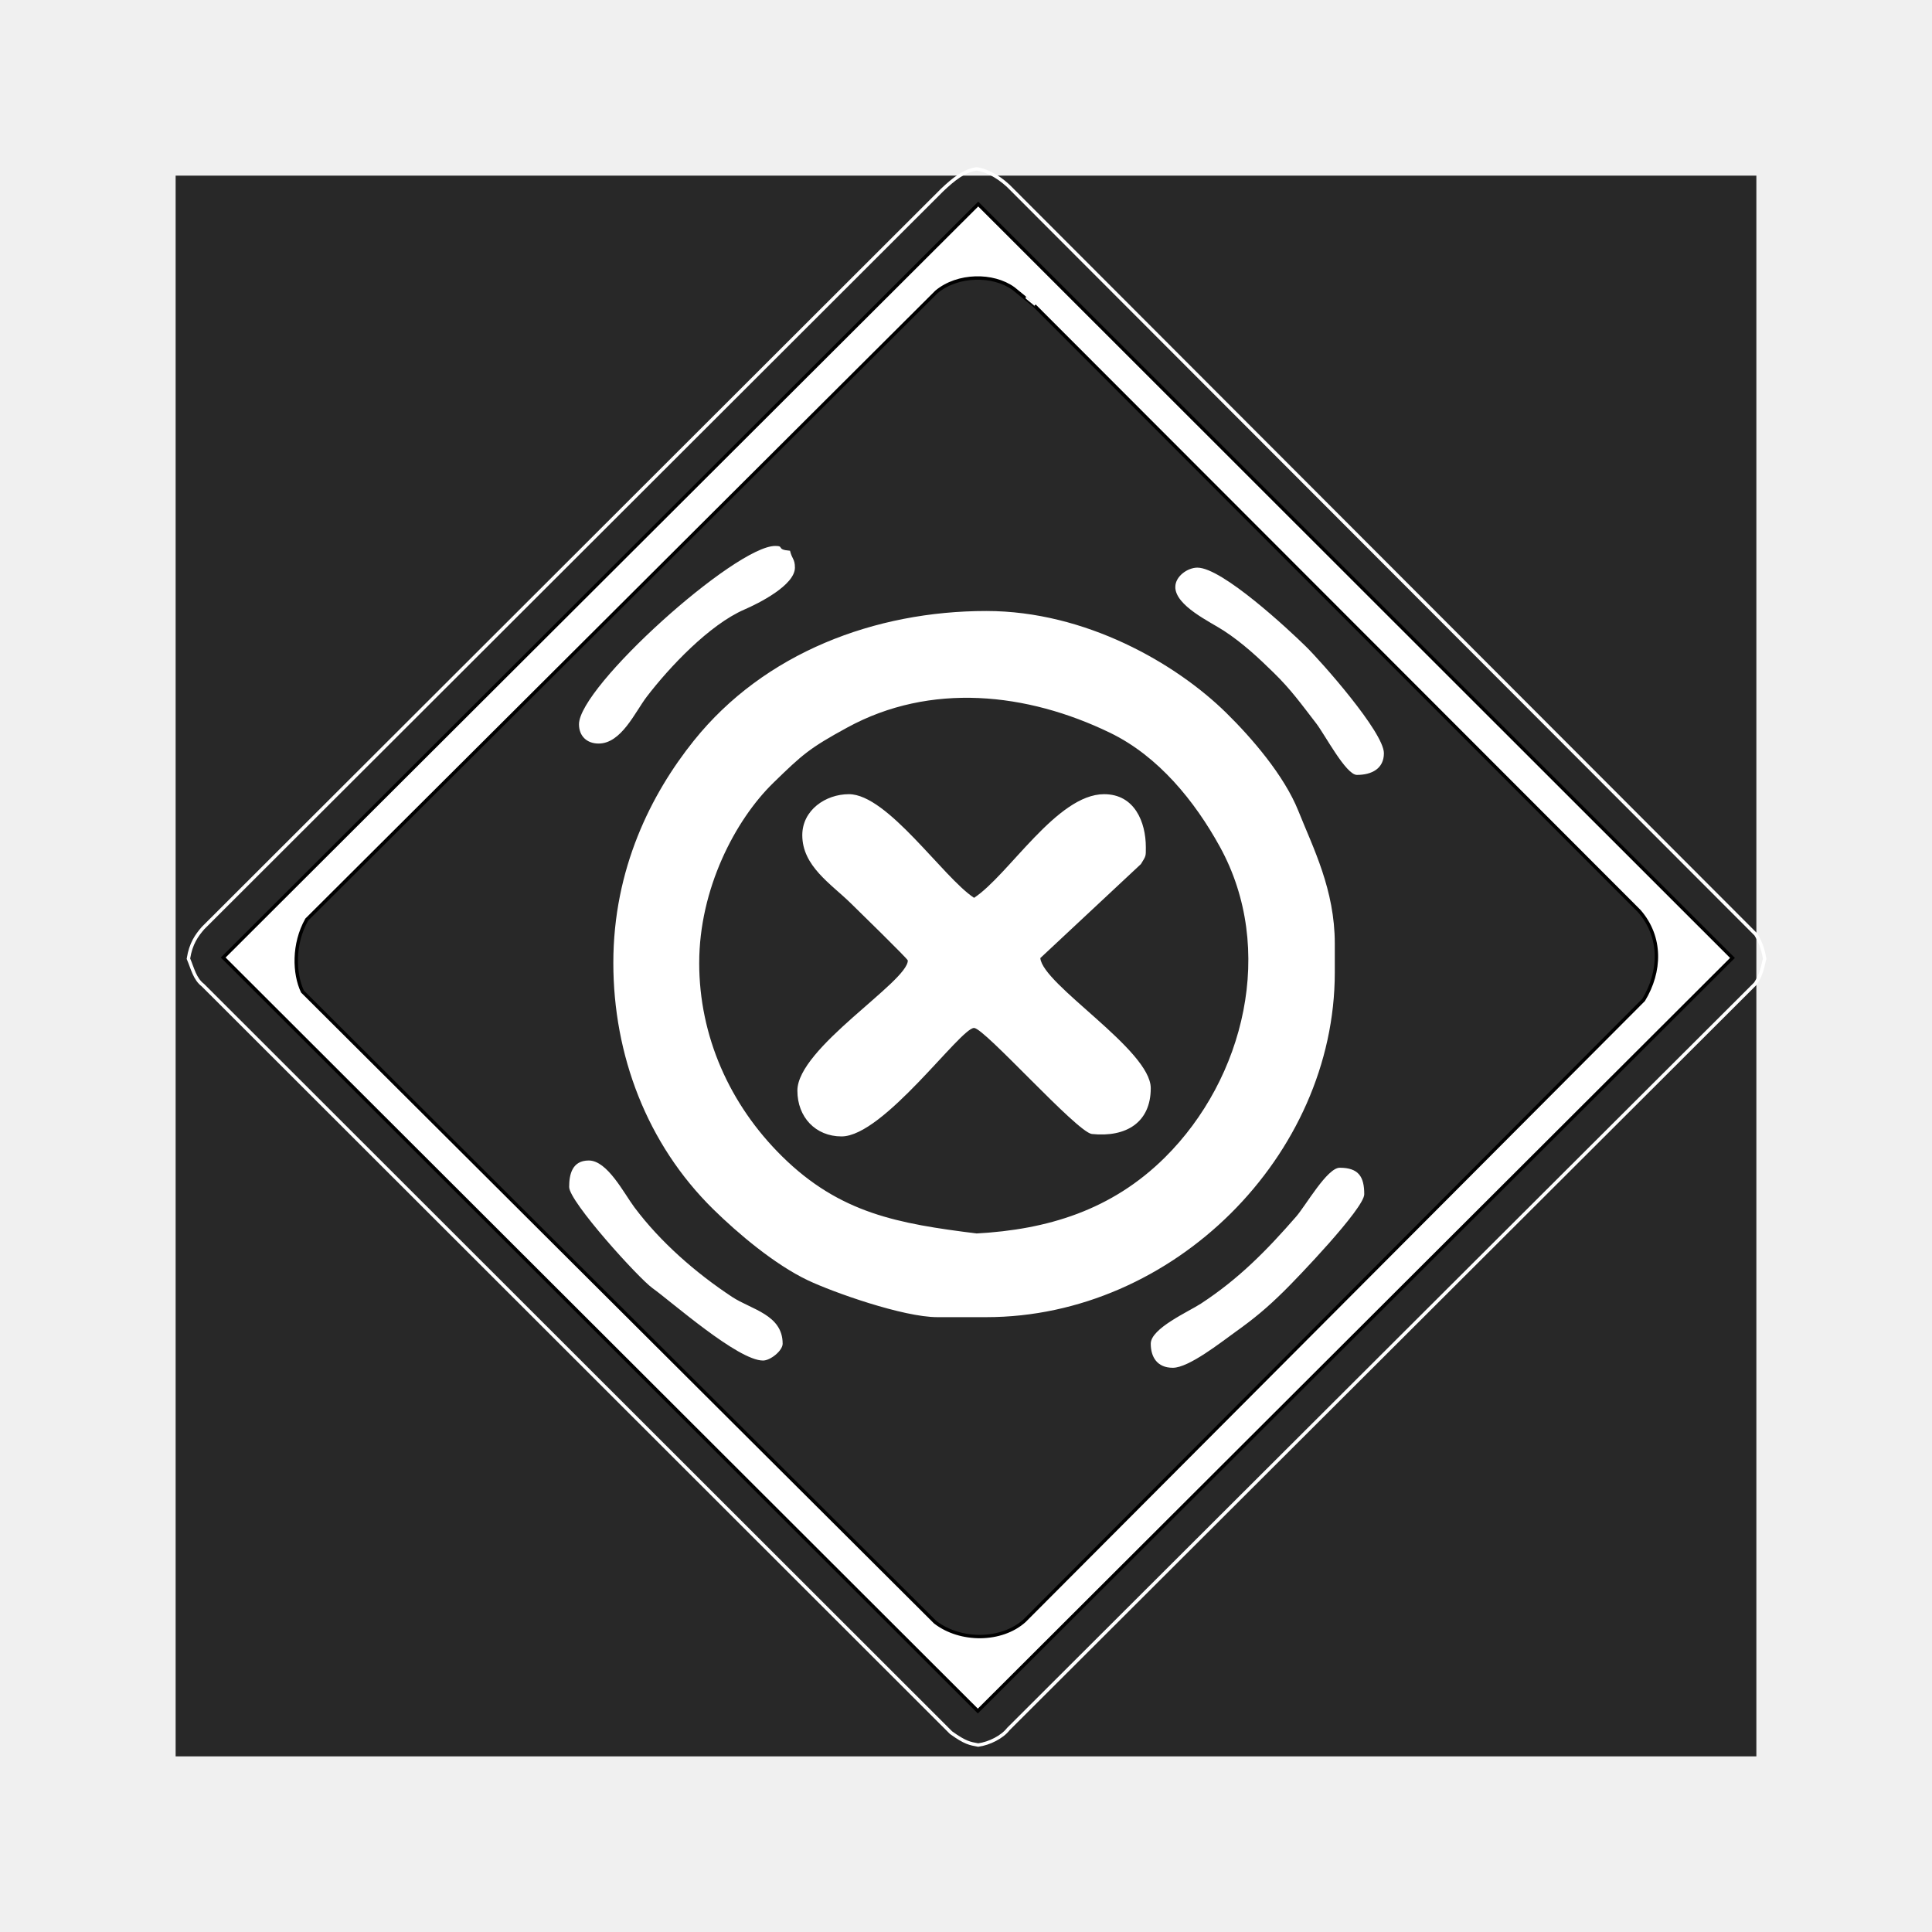
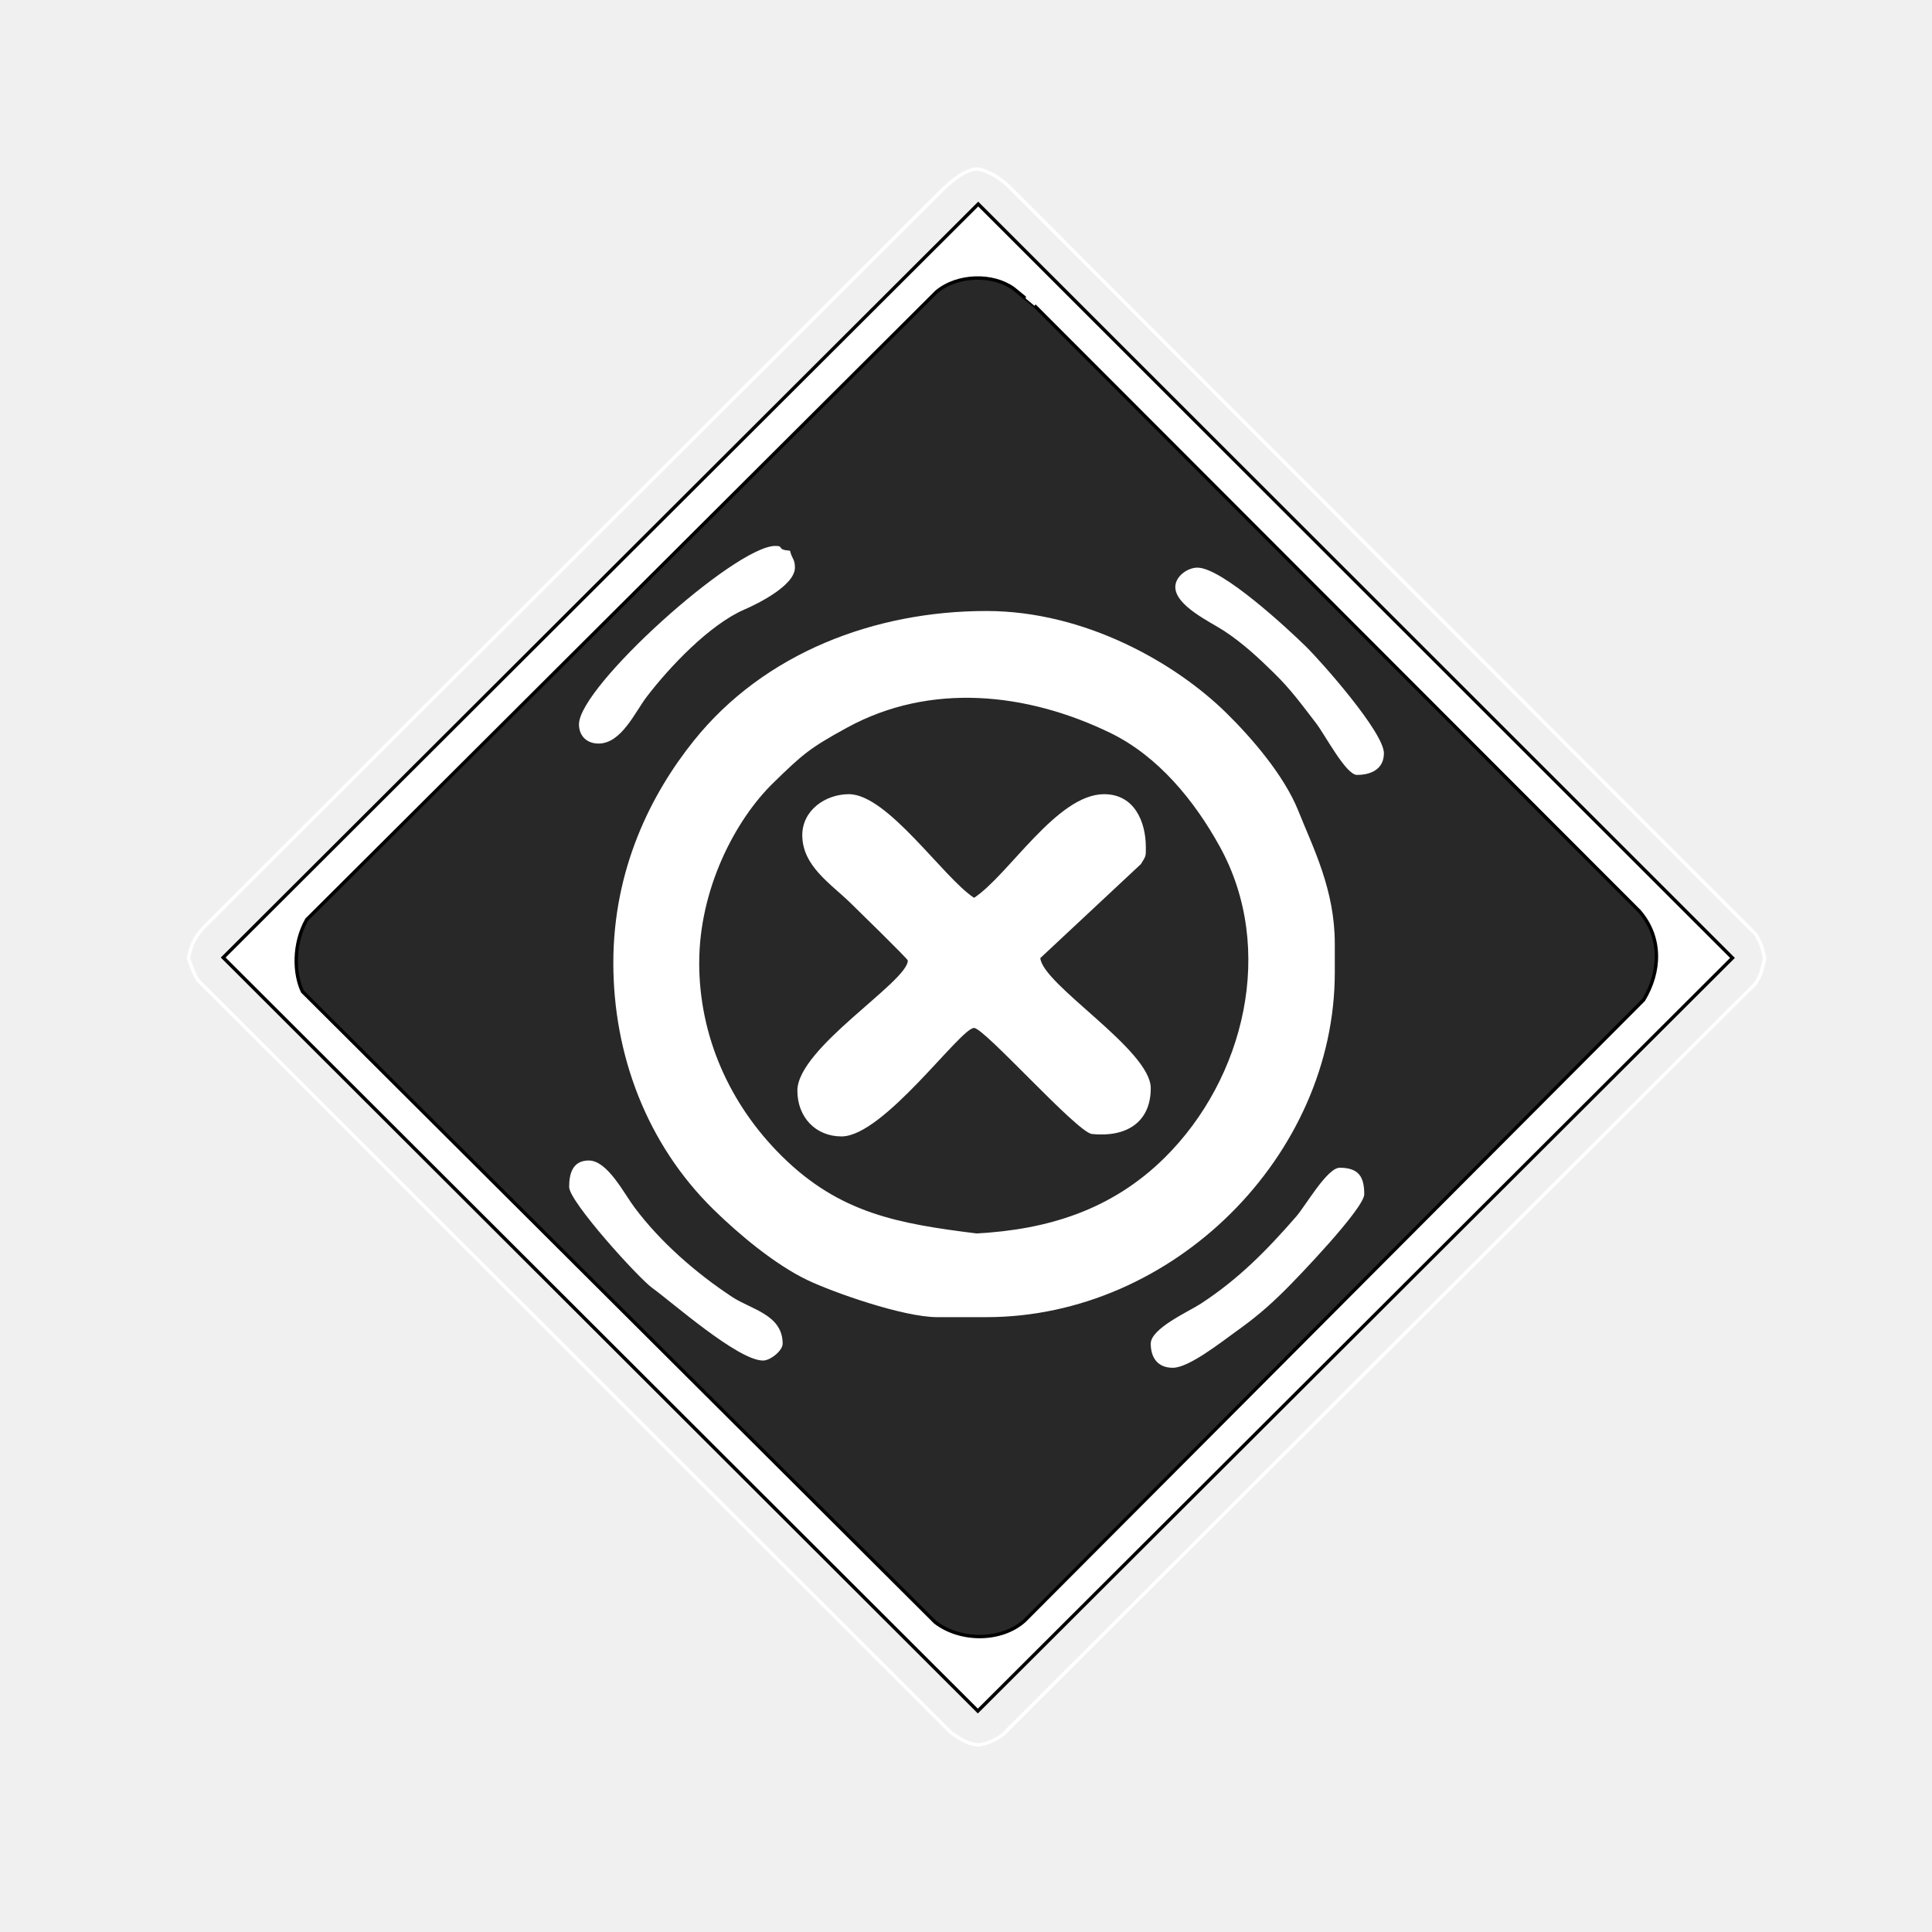
<svg xmlns="http://www.w3.org/2000/svg" version="1.0" width="55" height="55" id="svg2381">
  <defs id="defs2383">
    </defs>
-   <g id="layer3">
-     <g id="g2508" transform="matrix(0.8181818,0,0,0.8181818,-7.988636,-5.329546)">
-       <rect style="fill:#282828;fill-opacity:1;fill-rule:nonzero;stroke:none" id="rect3269" y="12.625" x="15.875" height="55" width="55" />
-     </g>
-   </g>
+   <g id="layer3" />
  <path style="fill:#000000;fill-opacity:0;fill-rule:evenodd;stroke:#ffffff;stroke-width:0.097px;stroke-linecap:butt;stroke-linejoin:miter;stroke-opacity:1" d="M 5.78,26.42 26.826,5.404 c 0.317,-0.299 0.627,-0.552 0.98,-0.596 0.337,0.05 0.714,0.28 1.011,0.596 L 49.985,26.601 c 0.123,0.204 0.2,0.392 0.25,0.69 -0.057,0.219 -0.071,0.417 -0.26,0.709 L 28.706,49.222 c -0.175,0.227 -0.542,0.413 -0.859,0.456 -0.236,-0.044 -0.366,-0.06 -0.773,-0.353 L 5.777,28.046 C 5.544,27.868 5.486,27.58 5.364,27.291 5.432,26.859 5.6,26.628 5.78,26.42 z" id="path1899" />
  <path style="fill:#ffffff;fill-rule:evenodd;stroke:#000000;stroke-width:0.097px;stroke-linecap:butt;stroke-linejoin:miter;stroke-opacity:1" d="M 49.32,27.27 27.837,48.71 6.354,27.259 27.848,5.809 49.32,27.27 z" id="path1919" />
  <path style="fill:#282828;fill-opacity:1;fill-rule:evenodd;stroke:#000000;stroke-width:0.097px;stroke-linecap:butt;stroke-linejoin:miter;stroke-opacity:1" d="M 8.732,26.179 26.66,8.309 c 0.602,-0.504 1.612,-0.514 2.191,-0.095 0.013,0.012 0.6,0.486 0.598,0.487 L 46.668,25.938 c 0.646,0.744 0.611,1.72 0.121,2.529 L 29.163,46.142 c -0.652,0.585 -1.821,0.594 -2.541,0.038 L 8.611,28.227 C 8.371,27.718 8.34,26.877 8.732,26.179 z" id="path1921" />
  <g transform="matrix(0.4216329,0,0,0.425328,-120.9185,-149.2314)" id="layer1" style="fill:#ffffff">
    <path d="m 366.14,390.145 c 0,1.263 2.361,2.337 3.282,2.935 1.269,0.825 2.321,1.795 3.387,2.832 1.166,1.134 1.837,2.074 2.842,3.363 0.589,0.756 2.011,3.453 2.751,3.453 1.003,0 1.823,-0.419 1.823,-1.452 0,-1.402 -4.23,-6.134 -5.261,-7.137 -1.134,-1.105 -5.65,-5.284 -7.331,-5.284 -0.667,0 -1.491,0.583 -1.491,1.29 l 0,0 0,0 z m -40.262,9.194 c 0,0.781 0.524,1.29 1.325,1.29 1.537,0 2.457,-2.104 3.247,-3.129 1.53,-1.986 4.241,-4.83 6.594,-5.84 0.97,-0.415 3.414,-1.63 3.414,-2.806 0,-0.585 -0.197,-0.566 -0.331,-1.13 -0.976,-0.078 -0.345,-0.322 -0.994,-0.322 -2.702,0 -13.255,9.41 -13.255,11.936 l 0,0 0,0 z m 15.077,7.42 c 0,2.076 1.937,3.257 3.273,4.557 0.403,0.393 3.852,3.724 3.852,3.833 0,1.428 -7.456,5.861 -7.456,8.711 0,1.775 1.228,3.064 2.982,3.064 2.84,0 8.028,-7.26 8.947,-7.26 0.697,0 6.932,6.966 7.953,7.098 2.326,0.238 3.977,-0.779 3.977,-3.066 0,-2.566 -7.303,-6.922 -7.456,-8.709 l 6.793,-6.292 c 0.352,-0.568 0.331,-0.502 0.331,-1.128 0,-1.686 -0.76,-3.549 -2.817,-3.549 -3.187,0 -6.436,5.409 -8.781,6.937 -2.09,-1.362 -5.842,-6.937 -8.45,-6.937 -1.58,0 -3.148,1.072 -3.148,2.743 l 0,0 0,0 z m 29.209,33.277 c 1.326,-0.937 2.168,-1.639 3.307,-2.748 0.861,-0.838 5.427,-5.546 5.427,-6.493 0,-1.164 -0.372,-1.774 -1.657,-1.774 -0.847,0 -2.294,2.534 -2.939,3.268 -1.991,2.265 -3.87,4.166 -6.439,5.831 -0.82,0.53 -3.38,1.652 -3.38,2.677 0,0.886 0.427,1.613 1.491,1.613 1.084,0 3.257,-1.714 4.19,-2.373 l 0,0 0,0 z m -36.168,-24.727 c 0,-4.936 2.42,-9.559 5.012,-12.058 1.974,-1.905 2.428,-2.31 4.986,-3.695 5.611,-3.036 12.129,-2.343 17.747,0.355 3.265,1.569 5.716,4.576 7.41,7.627 3.789,6.823 1.676,15.501 -3.716,20.798 -3.598,3.536 -7.948,4.826 -12.714,5.083 -5.278,-0.654 -9.221,-1.334 -13.134,-5.164 -3.544,-3.468 -5.592,-8.047 -5.592,-12.945 l 0,0 0,0 z m 0.953,16.494 c 1.677,1.633 4.159,3.705 6.385,4.753 1.702,0.801 6.435,2.465 8.734,2.465 l 3.314,0 c 12.621,0 23.527,-10.808 23.527,-23.068 l 0,-1.935 c 0,-3.603 -1.452,-6.383 -2.465,-8.892 -0.952,-2.357 -3.139,-4.873 -4.866,-6.553 -3.396,-3.308 -9.5,-6.816 -16.196,-6.816 -7.512,0 -14.987,2.791 -19.749,8.679 -2.883,3.565 -5.436,8.58 -5.436,14.873 0,6.141 2.251,12.112 6.752,16.494 l 0,0 0,0 z m 4.68,8.992 c 0,-1.943 -2.124,-2.285 -3.413,-3.129 -2.451,-1.604 -4.842,-3.672 -6.597,-5.998 -0.71,-0.943 -1.823,-3.132 -3.079,-3.132 -1.129,0 -1.325,0.939 -1.325,1.774 0,0.978 4.689,6.108 5.633,6.775 1.272,0.899 5.757,4.84 7.456,4.84 0.5,0 1.326,-0.658 1.326,-1.13 l 0,0 0,0 z" id="path32" style="fill:#ffffff;fill-opacity:1;stroke:none" />
  </g>
</svg>
